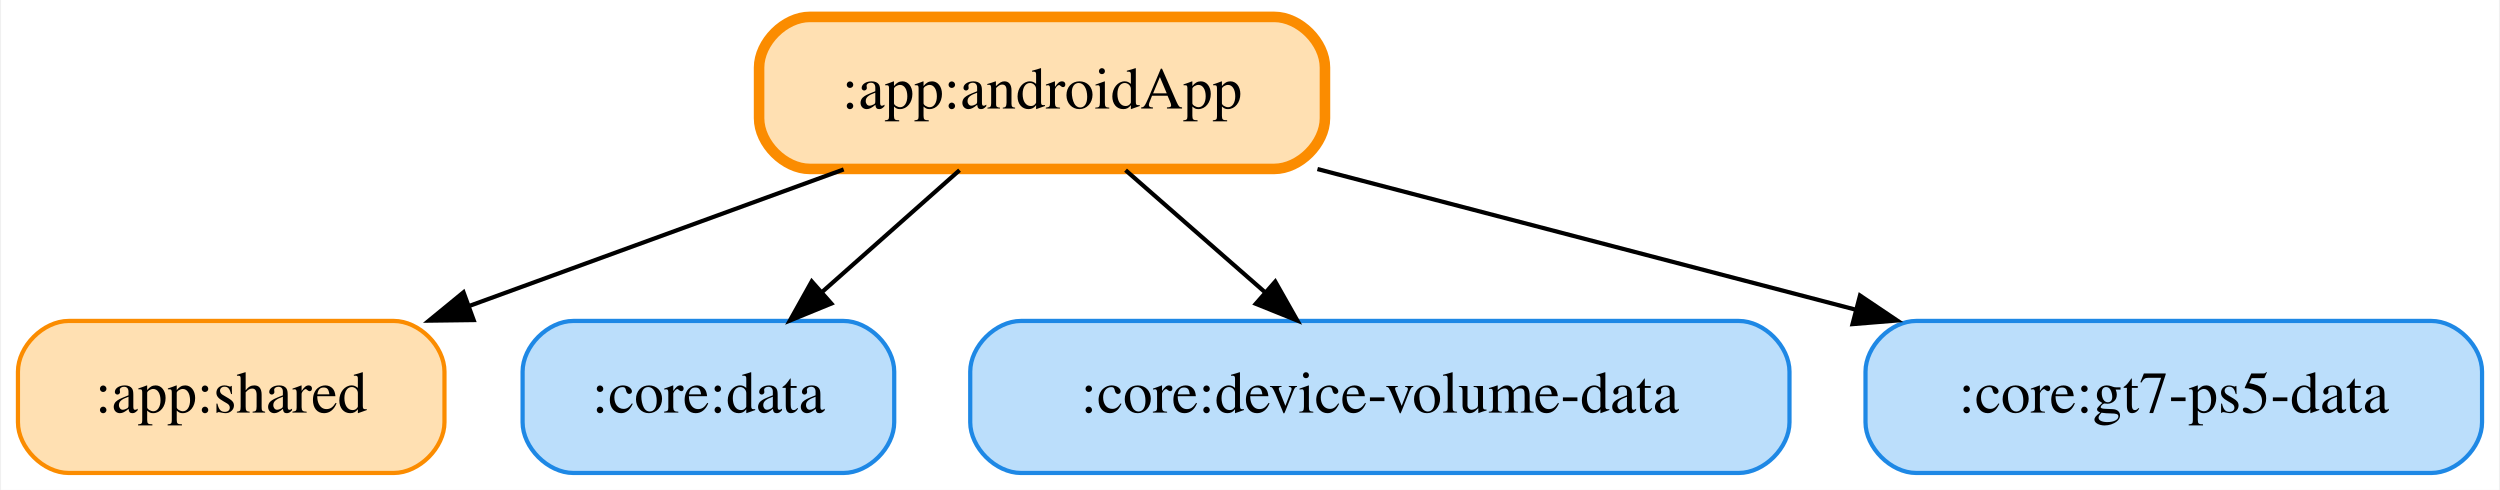
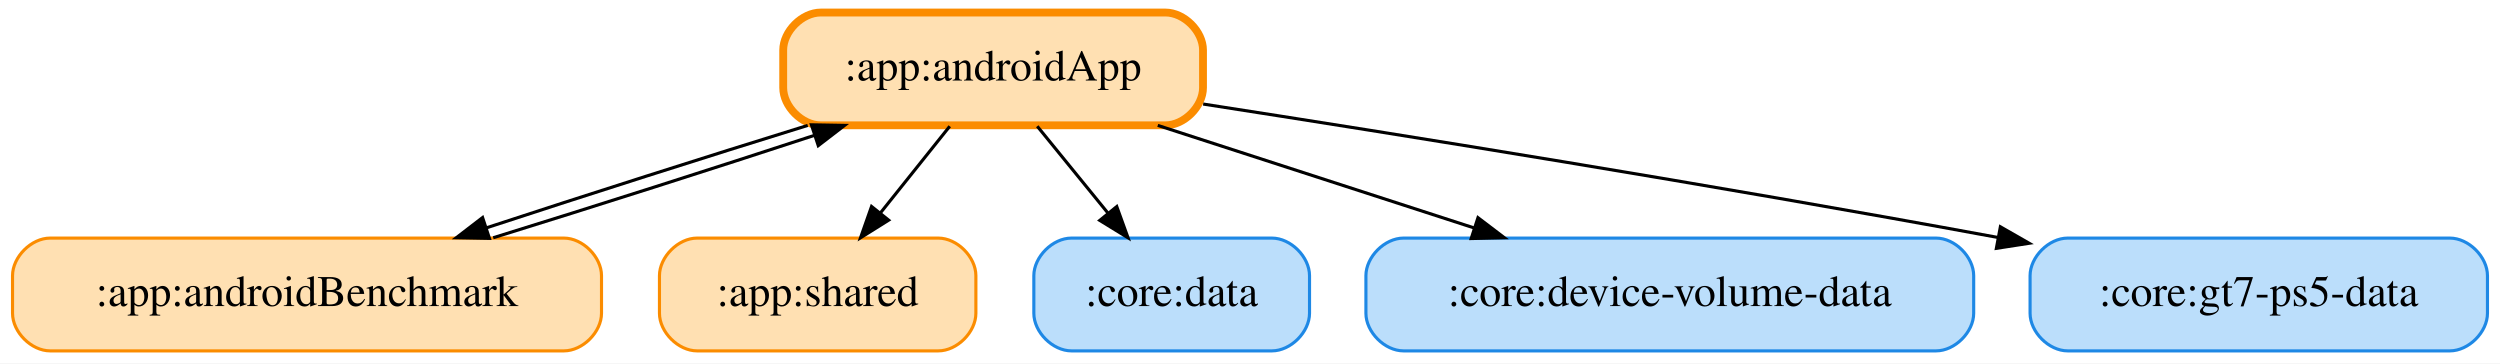
- <svg xmlns="http://www.w3.org/2000/svg" width="592pt" height="116pt" viewBox="0.00 0.00 591.50 116.00">
+ <svg xmlns="http://www.w3.org/2000/svg" width="798pt" height="116pt" viewBox="0.00 0.00 798.00 116.00">
  <g id="graph0" class="graph" transform="scale(1 1) rotate(0) translate(4 112)">
-     <polygon fill="white" stroke="transparent" points="-4,4 -4,-112 587.5,-112 587.5,4 -4,4" />
+     <polygon fill="white" stroke="transparent" points="-4,4 -4,-112 794,-112 794,4 -4,4" />
    <g id="node1" class="node">
-       <path fill="#ffe0b2" stroke="#fb8c00" stroke-width="2.5" d="M297.5,-108C297.5,-108 187.5,-108 187.5,-108 181.5,-108 175.5,-102 175.5,-96 175.5,-96 175.5,-84 175.5,-84 175.5,-78 181.5,-72 187.5,-72 187.5,-72 297.5,-72 297.5,-72 303.5,-72 309.5,-78 309.5,-84 309.5,-84 309.5,-96 309.5,-96 309.5,-102 303.5,-108 297.5,-108" />
-       <text text-anchor="middle" x="242.5" y="-86.3" font-family="Times,serif" font-size="14.00">:app:androidApp</text>
+       <path fill="#ffe0b2" stroke="#fb8c00" stroke-width="2.5" d="M368,-108C368,-108 258,-108 258,-108 252,-108 246,-102 246,-96 246,-96 246,-84 246,-84 246,-78 252,-72 258,-72 258,-72 368,-72 368,-72 374,-72 380,-78 380,-84 380,-84 380,-96 380,-96 380,-102 374,-108 368,-108" />
+       <text text-anchor="middle" x="313" y="-86.3" font-family="Times,serif" font-size="14.00">:app:androidApp</text>
    </g>
    <g id="node2" class="node">
-       <path fill="#ffe0b2" stroke="#fb8c00" d="M89,-36C89,-36 12,-36 12,-36 6,-36 0,-30 0,-24 0,-24 0,-12 0,-12 0,-6 6,0 12,0 12,0 89,0 89,0 95,0 101,-6 101,-12 101,-12 101,-24 101,-24 101,-30 95,-36 89,-36" />
-       <text text-anchor="middle" x="50.5" y="-14.3" font-family="Times,serif" font-size="14.00">:app:shared</text>
+       <path fill="#ffe0b2" stroke="#fb8c00" d="M176,-36C176,-36 12,-36 12,-36 6,-36 0,-30 0,-24 0,-24 0,-12 0,-12 0,-6 6,0 12,0 12,0 176,0 176,0 182,0 188,-6 188,-12 188,-12 188,-24 188,-24 188,-30 182,-36 176,-36" />
+       <text text-anchor="middle" x="94" y="-14.3" font-family="Times,serif" font-size="14.00">:app:androidBenchmark</text>
+     </g>
+     <g id="edge2" class="edge">
+       <path fill="none" stroke="black" d="M253.82,-71.97C221.91,-62.1 182.77,-49.62 151.18,-39.25" />
+       <polygon fill="black" stroke="black" points="152.23,-35.91 141.64,-36.11 150.04,-42.56 152.23,-35.91" />
+     </g>
+     <g id="node3" class="node">
+       <path fill="#ffe0b2" stroke="#fb8c00" d="M295.5,-36C295.5,-36 218.5,-36 218.5,-36 212.5,-36 206.5,-30 206.5,-24 206.5,-24 206.5,-12 206.5,-12 206.5,-6 212.5,0 218.5,0 218.5,0 295.5,0 295.5,0 301.5,0 307.5,-6 307.5,-12 307.5,-12 307.5,-24 307.5,-24 307.5,-30 301.5,-36 295.5,-36" />
+       <text text-anchor="middle" x="257" y="-14.3" font-family="Times,serif" font-size="14.00">:app:shared</text>
    </g>
    <g id="edge1" class="edge">
-       <path fill="none" stroke="black" d="M195.53,-71.88C168.82,-62.14 135.18,-49.87 107.03,-39.61" />
-       <polygon fill="black" stroke="black" points="107.91,-36.21 97.32,-36.07 105.51,-42.78 107.91,-36.21" />
-     </g>
-     <g id="node3" class="node">
-       <path fill="#bbdefb" stroke="#1e88e5" d="M195.5,-36C195.5,-36 131.5,-36 131.5,-36 125.5,-36 119.5,-30 119.5,-24 119.5,-24 119.5,-12 119.5,-12 119.5,-6 125.5,0 131.5,0 131.5,0 195.5,0 195.5,0 201.5,0 207.5,-6 207.5,-12 207.5,-12 207.5,-24 207.5,-24 207.5,-30 201.5,-36 195.5,-36" />
-       <text text-anchor="middle" x="163.5" y="-14.3" font-family="Times,serif" font-size="14.00">:core:data</text>
-     </g>
-     <g id="edge2" class="edge">
-       <path fill="none" stroke="black" d="M222.97,-71.7C213.12,-62.97 201.01,-52.24 190.3,-42.75" />
-       <polygon fill="black" stroke="black" points="192.61,-40.12 182.8,-36.1 187.97,-45.36 192.61,-40.12" />
+       <path fill="none" stroke="black" d="M299.16,-71.7C292.51,-63.39 284.42,-53.28 277.11,-44.14" />
+       <polygon fill="black" stroke="black" points="279.66,-41.73 270.68,-36.1 274.2,-46.1 279.66,-41.73" />
    </g>
    <g id="node4" class="node">
-       <path fill="#bbdefb" stroke="#1e88e5" d="M407.5,-36C407.5,-36 237.5,-36 237.5,-36 231.5,-36 225.5,-30 225.5,-24 225.5,-24 225.5,-12 225.5,-12 225.5,-6 231.5,0 237.5,0 237.5,0 407.5,0 407.5,0 413.5,0 419.5,-6 419.5,-12 419.5,-12 419.5,-24 419.5,-24 419.5,-30 413.5,-36 407.5,-36" />
-       <text text-anchor="middle" x="322.5" y="-14.3" font-family="Times,serif" font-size="14.00">:core:device-volume-data</text>
+       <path fill="#bbdefb" stroke="#1e88e5" d="M402,-36C402,-36 338,-36 338,-36 332,-36 326,-30 326,-24 326,-24 326,-12 326,-12 326,-6 332,0 338,0 338,0 402,0 402,0 408,0 414,-6 414,-12 414,-12 414,-24 414,-24 414,-30 408,-36 402,-36" />
+       <text text-anchor="middle" x="370" y="-14.3" font-family="Times,serif" font-size="14.00">:core:data</text>
+     </g>
+     <g id="edge3" class="edge">
+       <path fill="none" stroke="black" d="M327.09,-71.7C333.92,-63.3 342.26,-53.07 349.76,-43.86" />
+       <polygon fill="black" stroke="black" points="352.47,-46.07 356.07,-36.1 347.04,-41.65 352.47,-46.07" />
+     </g>
+     <g id="node5" class="node">
+       <path fill="#bbdefb" stroke="#1e88e5" d="M614,-36C614,-36 444,-36 444,-36 438,-36 432,-30 432,-24 432,-24 432,-12 432,-12 432,-6 438,0 444,0 444,0 614,0 614,0 620,0 626,-6 626,-12 626,-12 626,-24 626,-24 626,-30 620,-36 614,-36" />
+       <text text-anchor="middle" x="529" y="-14.3" font-family="Times,serif" font-size="14.00">:core:device-volume-data</text>
+     </g>
+     <g id="edge5" class="edge">
+       <path fill="none" stroke="black" d="M365.56,-71.97C396.01,-62.1 434.51,-49.62 466.5,-39.25" />
+       <polygon fill="black" stroke="black" points="467.77,-42.52 476.2,-36.11 465.61,-35.86 467.77,-42.52" />
+     </g>
+     <g id="node6" class="node">
+       <path fill="#bbdefb" stroke="#1e88e5" d="M778,-36C778,-36 656,-36 656,-36 650,-36 644,-30 644,-24 644,-24 644,-12 644,-12 644,-6 650,0 656,0 656,0 778,0 778,0 784,0 790,-6 790,-12 790,-12 790,-24 790,-24 790,-30 784,-36 778,-36" />
+       <text text-anchor="middle" x="717" y="-14.3" font-family="Times,serif" font-size="14.00">:core:gt7-ps5-data</text>
    </g>
    <g id="edge4" class="edge">
-       <path fill="none" stroke="black" d="M262.28,-71.7C272.25,-62.97 284.51,-52.24 295.36,-42.75" />
-       <polygon fill="black" stroke="black" points="297.73,-45.32 302.95,-36.1 293.12,-40.06 297.73,-45.32" />
+       <path fill="none" stroke="black" d="M380.05,-78.79C443.06,-69.01 540.21,-53.44 633.79,-36.19" />
+       <polygon fill="black" stroke="black" points="634.52,-39.61 643.71,-34.35 633.24,-32.73 634.52,-39.61" />
    </g>
-     <g id="node5" class="node">
-       <path fill="#bbdefb" stroke="#1e88e5" d="M571.5,-36C571.5,-36 449.5,-36 449.5,-36 443.5,-36 437.5,-30 437.5,-24 437.5,-24 437.5,-12 437.5,-12 437.5,-6 443.5,0 449.5,0 449.5,0 571.5,0 571.5,0 577.5,0 583.5,-6 583.5,-12 583.5,-12 583.5,-24 583.5,-24 583.5,-30 577.5,-36 571.5,-36" />
-       <text text-anchor="middle" x="510.5" y="-14.3" font-family="Times,serif" font-size="14.00">:core:gt7-ps5-data</text>
-     </g>
-     <g id="edge3" class="edge">
-       <path fill="none" stroke="black" d="M307.72,-71.97C346.22,-61.91 395.12,-49.14 435.25,-38.65" />
-       <polygon fill="black" stroke="black" points="436.2,-42.02 444.99,-36.11 434.43,-35.25 436.2,-42.02" />
+     <g id="edge6" class="edge">
+       <path fill="none" stroke="black" d="M153.43,-36.11C185.37,-45.99 224.51,-58.47 256.06,-68.83" />
+       <polygon fill="black" stroke="black" points="255,-72.16 265.59,-71.97 257.19,-65.51 255,-72.16" />
    </g>
  </g>
</svg>
